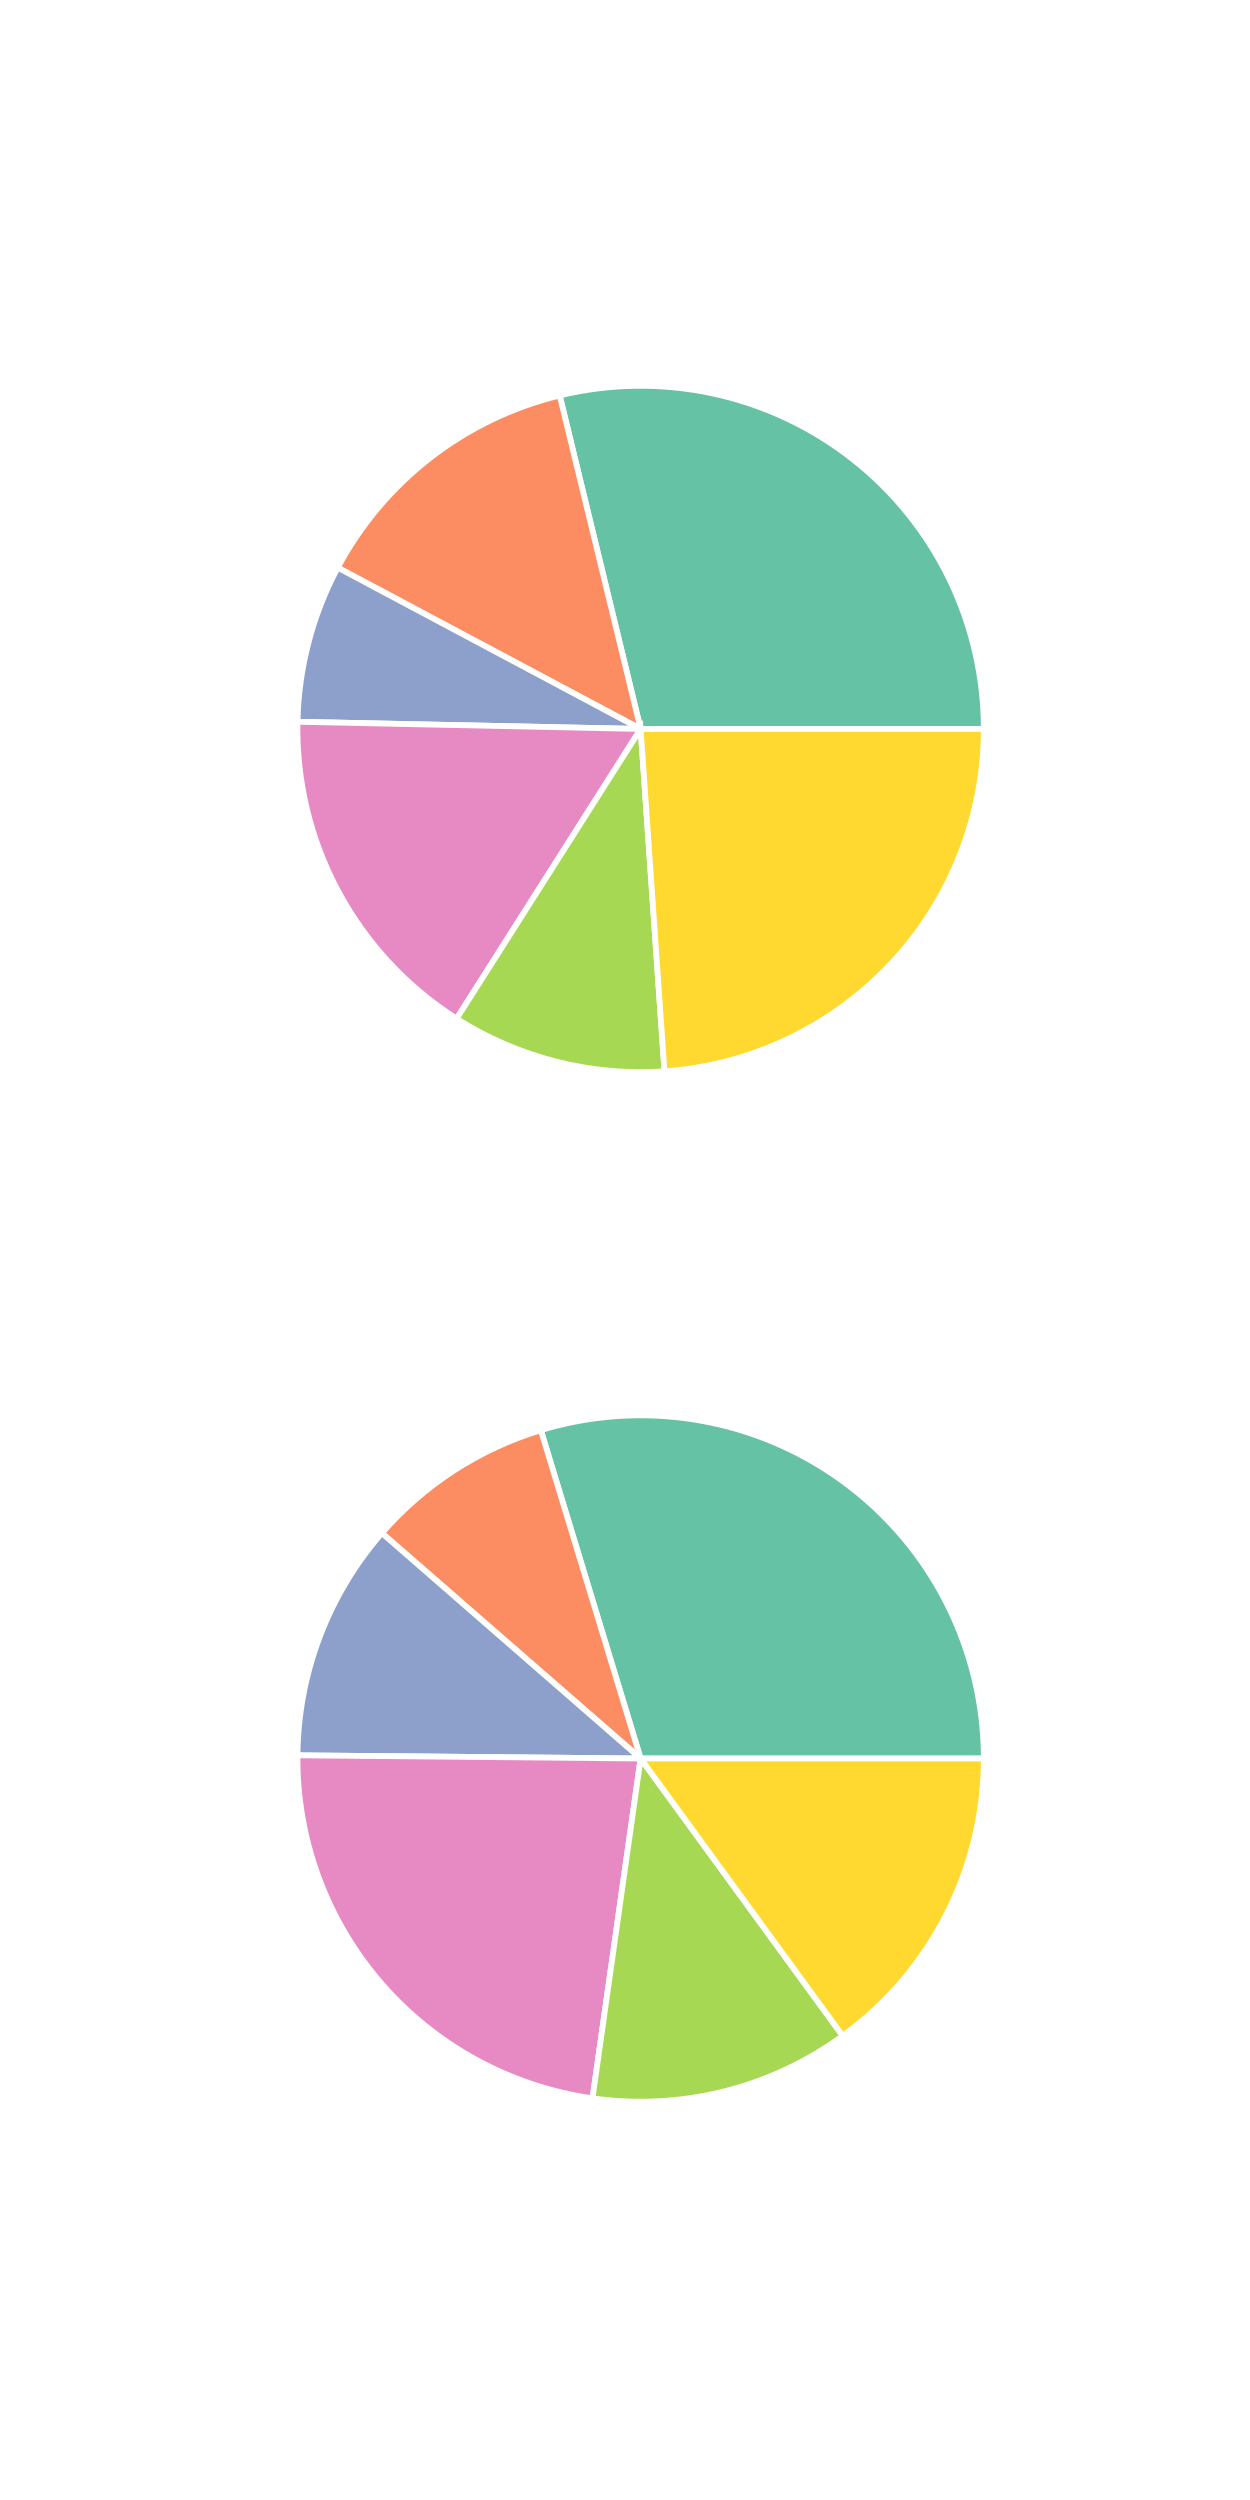
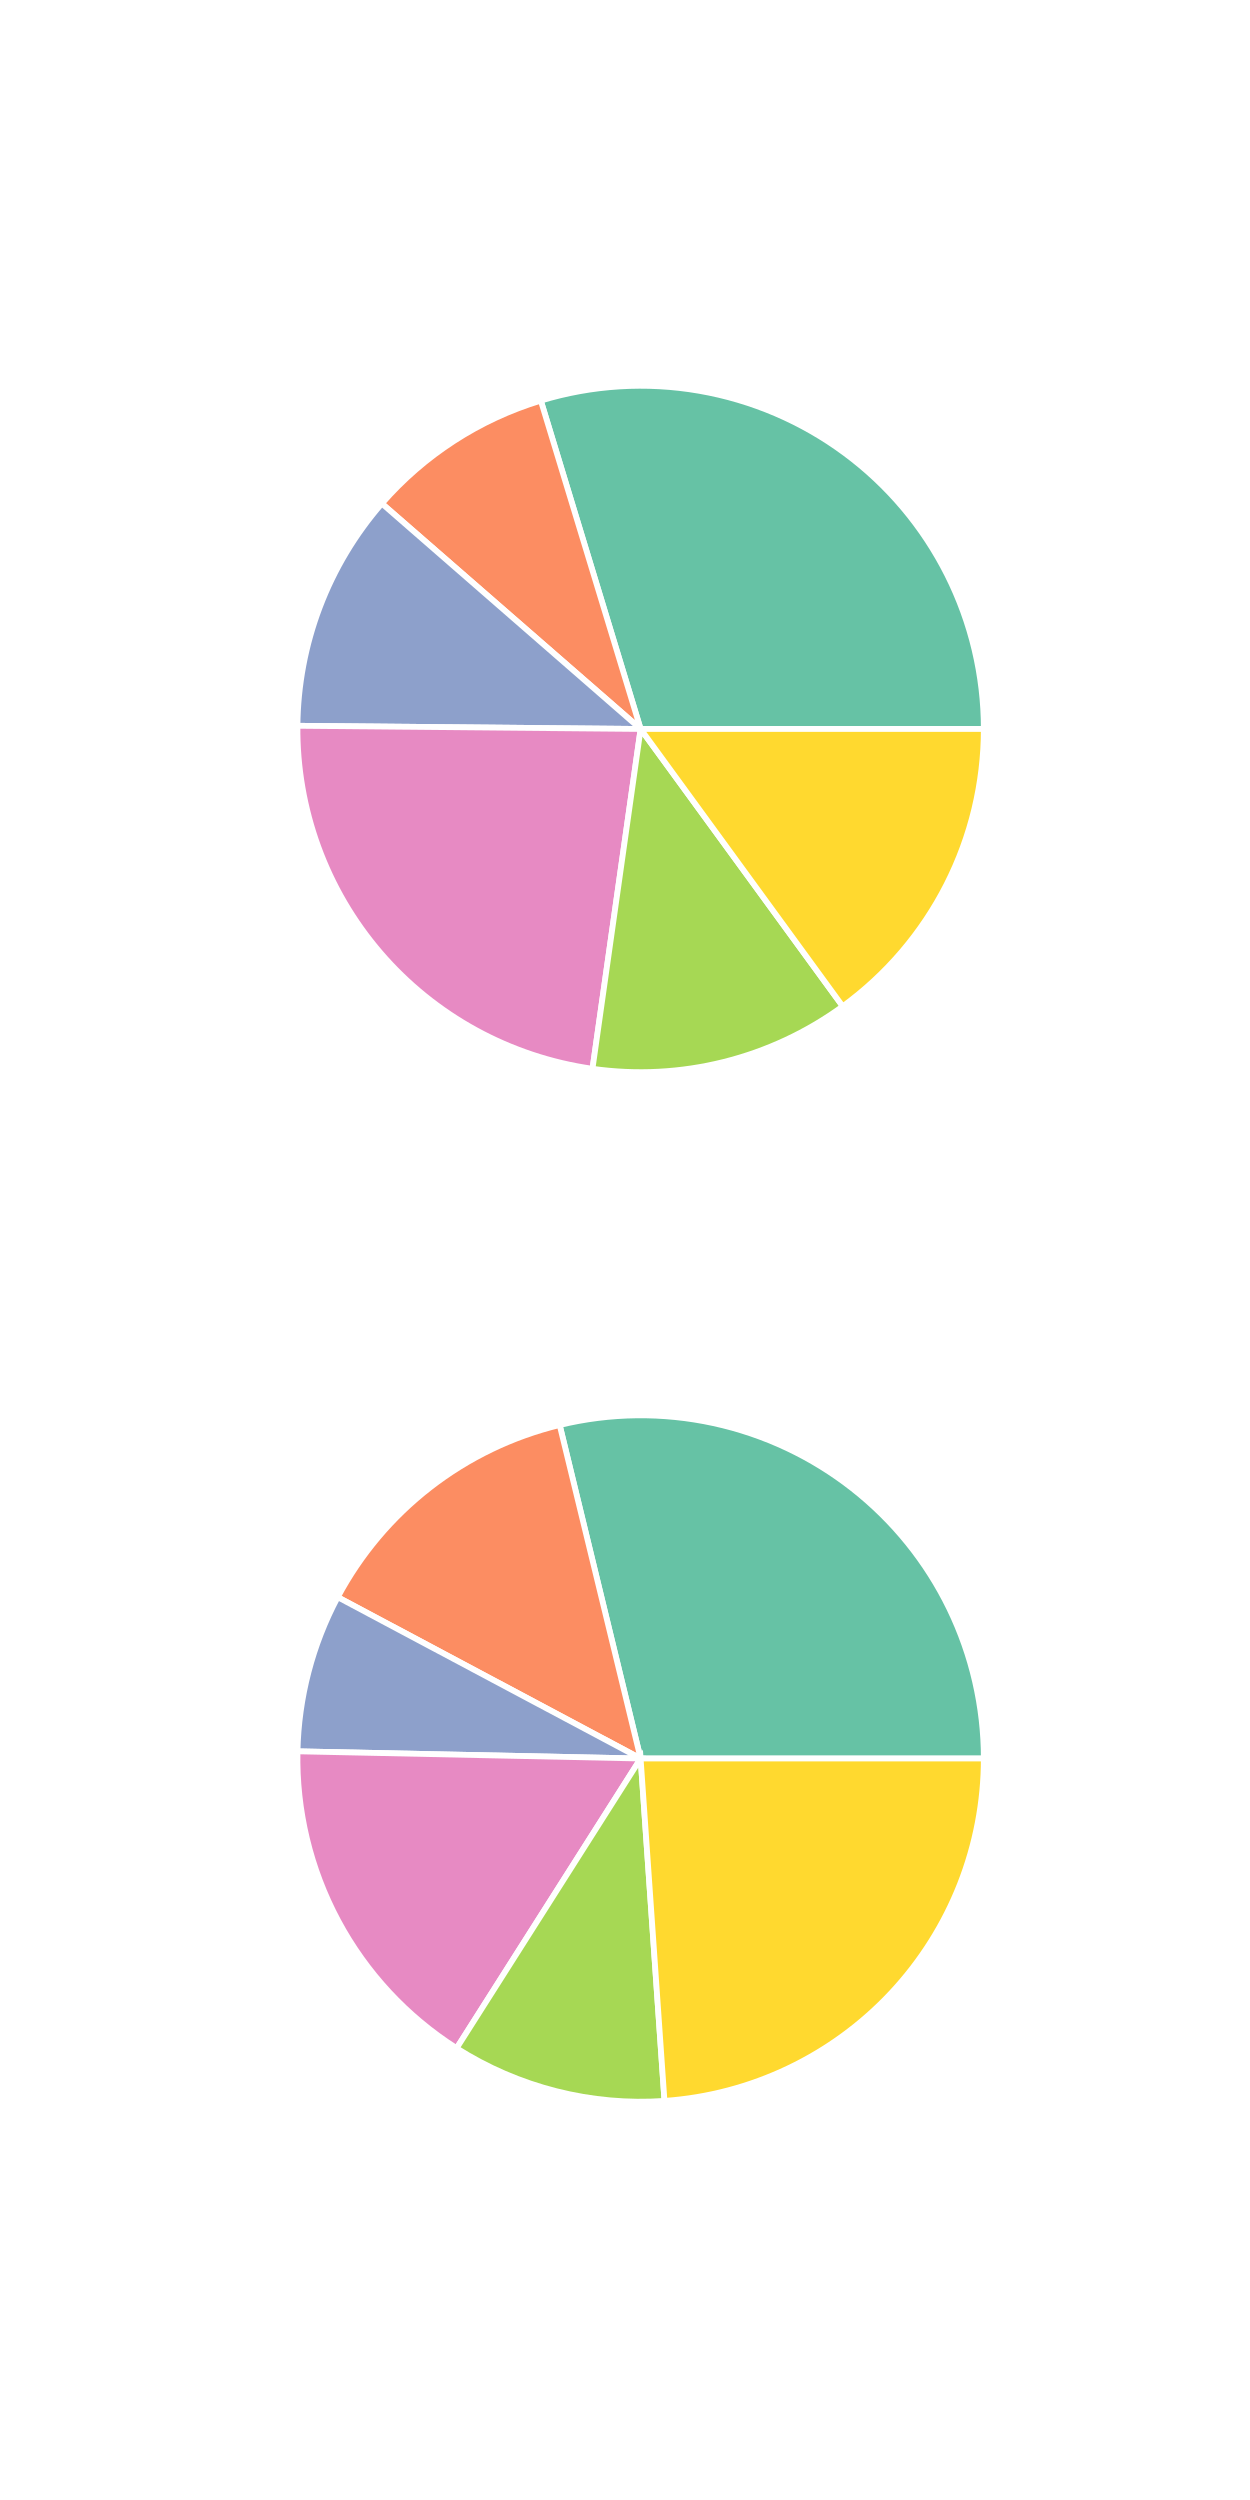
<svg xmlns="http://www.w3.org/2000/svg" height="432pt" version="1.1" viewBox="0 0 216 432" width="216pt">
  <defs>
    <style type="text/css">
*{stroke-linecap:butt;stroke-linejoin:round;}
  </style>
  </defs>
  <g id="figure_1">
    <g id="patch_1">
      <path d="M 0 432  L 216 432  L 216 0  L 0 0  z " style="fill:#ffffff;" />
    </g>
    <g id="axes_1">
      <g id="matplotlib.axis_1" />
      <g id="matplotlib.axis_2" />
      <g id="patch_2">
-         <path d="M 170.002 125.967  C 170.002 116.99 167.963 108.128 164.04 100.054  C 160.117 91.979 154.411 84.899 147.354 79.35  C 140.297 73.801 132.071 69.926 123.299 68.019  C 114.526 66.112 105.434 66.221 96.71 68.339  L 110.7 125.967  L 170.002 125.967  z " style="fill:#66c2a5;stroke:#ffffff;stroke-linejoin:miter;" />
+         <path d="M 170.002 125.967  C 170.002 116.705 167.832 107.57 163.666 99.297  C 159.5 91.024 153.454 83.841 146.013 78.326  C 138.572 72.81 129.941 69.114 120.814 67.534  C 111.687 65.955 102.316 66.535 93.454 69.229  L 110.7 125.967  L 170.002 125.967  z " style="fill:#66c2a5;stroke:#ffffff;stroke-linejoin:miter;" />
      </g>
      <g id="patch_3">
-         <path d="M 96.71 68.339  C 88.581 70.313 80.962 73.984 74.353 79.11  C 67.744 84.237 62.293 90.704 58.361 98.087  L 110.7 125.967  L 96.71 68.339  z " style="fill:#fc8d62;stroke:#ffffff;stroke-linejoin:miter;" />
+         <path d="M 93.454 69.229  C 88.159 70.838 83.115 73.181 78.47 76.189  C 73.824 79.196 69.623 82.84 65.987 87.012  L 110.7 125.967  L 93.454 69.229  z " style="fill:#fc8d62;stroke:#ffffff;stroke-linejoin:miter;" />
      </g>
      <g id="patch_4">
-         <path d="M 58.361 98.087  C 56.181 102.178 54.489 106.511 53.319 110.997  C 52.149 115.483 51.508 120.09 51.411 124.725  L 110.7 125.967  L 58.361 98.087  z " style="fill:#8da0cb;stroke:#ffffff;stroke-linejoin:miter;" />
+         <path d="M 65.987 87.012  C 61.383 92.298 57.751 98.358 55.262 104.911  C 52.773 111.464 51.466 118.407 51.401 125.417  L 110.7 125.967  L 65.987 87.012  z " style="fill:#8da0cb;stroke:#ffffff;stroke-linejoin:miter;" />
      </g>
      <g id="patch_5">
-         <path d="M 51.411 124.725  C 51.198 134.917 53.616 144.993 58.431 153.979  C 63.246 162.964 70.298 170.557 78.903 176.024  L 110.7 125.967  L 51.411 124.725  z " style="fill:#e78ac3;stroke:#ffffff;stroke-linejoin:miter;" />
+         <path d="M 51.401 125.417  C 51.267 139.794 56.367 153.74 65.743 164.64  C 75.119 175.539 88.146 182.666 102.382 184.683  L 110.7 125.967  L 51.401 125.417  z " style="fill:#e78ac3;stroke:#ffffff;stroke-linejoin:miter;" />
      </g>
      <g id="patch_6">
-         <path d="M 78.903 176.024  C 84.216 179.399 90.032 181.906 96.134 183.452  C 102.235 184.998 108.544 185.563 114.823 185.126  L 110.7 125.967  L 78.903 176.024  z " style="fill:#a6d854;stroke:#ffffff;stroke-linejoin:miter;" />
+         <path d="M 102.382 184.683  C 109.945 185.754 117.644 185.354 125.055 183.505  C 132.467 181.656 139.451 178.393 145.625 173.894  L 110.7 125.967  L 102.382 184.683  z " style="fill:#a6d854;stroke:#ffffff;stroke-linejoin:miter;" />
      </g>
      <g id="patch_7">
-         <path d="M 114.823 185.126  C 129.796 184.082 143.829 177.392 154.066 166.416  C 164.304 155.44 170.002 140.977 170.002 125.967  L 110.7 125.967  L 114.823 185.126  z " style="fill:#ffd92f;stroke:#ffffff;stroke-linejoin:miter;" />
+         <path d="M 145.625 173.894  C 153.176 168.391 159.321 161.181 163.557 152.852  C 167.793 144.524 170.002 135.311 170.002 125.967  L 110.7 125.967  L 145.625 173.894  z " style="fill:#ffd92f;stroke:#ffffff;stroke-linejoin:miter;" />
      </g>
    </g>
    <g id="axes_2">
      <g id="matplotlib.axis_3" />
      <g id="matplotlib.axis_4" />
      <g id="patch_8">
-         <path d="M 170.002 303.873  C 170.002 294.61 167.832 285.475 163.666 277.203  C 159.5 268.93 153.454 261.747 146.013 256.231  C 138.572 250.716 129.941 247.019 120.814 245.44  C 111.687 243.86 102.316 244.44 93.454 247.134  L 110.7 303.873  L 170.002 303.873  z " style="fill:#66c2a5;stroke:#ffffff;stroke-linejoin:miter;" />
+         <path d="M 170.002 303.873  C 170.002 294.895 167.963 286.034 164.04 277.959  C 160.117 269.884 154.411 262.804 147.354 257.255  C 140.297 251.706 132.071 247.832 123.299 245.925  C 114.526 244.017 105.434 244.127 96.71 246.245  L 110.7 303.873  L 170.002 303.873  z " style="fill:#66c2a5;stroke:#ffffff;stroke-linejoin:miter;" />
      </g>
      <g id="patch_9">
-         <path d="M 93.454 247.134  C 88.159 248.743 83.115 251.086 78.47 254.094  C 73.824 257.102 69.623 260.745 65.987 264.918  L 110.7 303.873  L 93.454 247.134  z " style="fill:#fc8d62;stroke:#ffffff;stroke-linejoin:miter;" />
+         <path d="M 96.71 246.245  C 88.581 248.218 80.962 251.889 74.353 257.016  C 67.744 262.142 62.293 268.61 58.361 275.992  L 110.7 303.873  L 96.71 246.245  z " style="fill:#fc8d62;stroke:#ffffff;stroke-linejoin:miter;" />
      </g>
      <g id="patch_10">
-         <path d="M 65.987 264.918  C 61.383 270.203 57.751 276.263 55.262 282.817  C 52.773 289.37 51.466 296.313 51.401 303.322  L 110.7 303.873  L 65.987 264.918  z " style="fill:#8da0cb;stroke:#ffffff;stroke-linejoin:miter;" />
+         <path d="M 58.361 275.992  C 56.181 280.084 54.489 284.417 53.319 288.902  C 52.149 293.388 51.508 297.995 51.411 302.63  L 110.7 303.873  L 58.361 275.992  z " style="fill:#8da0cb;stroke:#ffffff;stroke-linejoin:miter;" />
      </g>
      <g id="patch_11">
-         <path d="M 51.401 303.322  C 51.267 317.699 56.367 331.645 65.743 342.545  C 75.119 353.445 88.146 360.571 102.382 362.588  L 110.7 303.873  L 51.401 303.322  z " style="fill:#e78ac3;stroke:#ffffff;stroke-linejoin:miter;" />
+         <path d="M 51.411 302.63  C 51.198 312.822 53.616 322.899 58.431 331.884  C 63.246 340.869 70.298 348.463 78.903 353.929  L 110.7 303.873  L 51.411 302.63  z " style="fill:#e78ac3;stroke:#ffffff;stroke-linejoin:miter;" />
      </g>
      <g id="patch_12">
-         <path d="M 102.382 362.588  C 109.945 363.66 117.644 363.26 125.055 361.411  C 132.467 359.562 139.451 356.298 145.625 351.799  L 110.7 303.873  L 102.382 362.588  z " style="fill:#a6d854;stroke:#ffffff;stroke-linejoin:miter;" />
+         <path d="M 78.903 353.929  C 84.216 357.304 90.032 359.812 96.134 361.358  C 102.235 362.904 108.544 363.469 114.823 363.031  L 110.7 303.873  L 78.903 353.929  z " style="fill:#a6d854;stroke:#ffffff;stroke-linejoin:miter;" />
      </g>
      <g id="patch_13">
-         <path d="M 145.625 351.799  C 153.176 346.297 159.321 339.086 163.557 330.758  C 167.793 322.429 170.002 313.216 170.002 303.873  L 110.7 303.873  L 145.625 351.799  z " style="fill:#ffd92f;stroke:#ffffff;stroke-linejoin:miter;" />
+         <path d="M 114.823 363.031  C 129.796 361.987 143.829 355.297 154.066 344.321  C 164.304 333.345 170.002 318.882 170.002 303.873  L 110.7 303.873  L 114.823 363.031  z " style="fill:#ffd92f;stroke:#ffffff;stroke-linejoin:miter;" />
      </g>
    </g>
  </g>
</svg>
